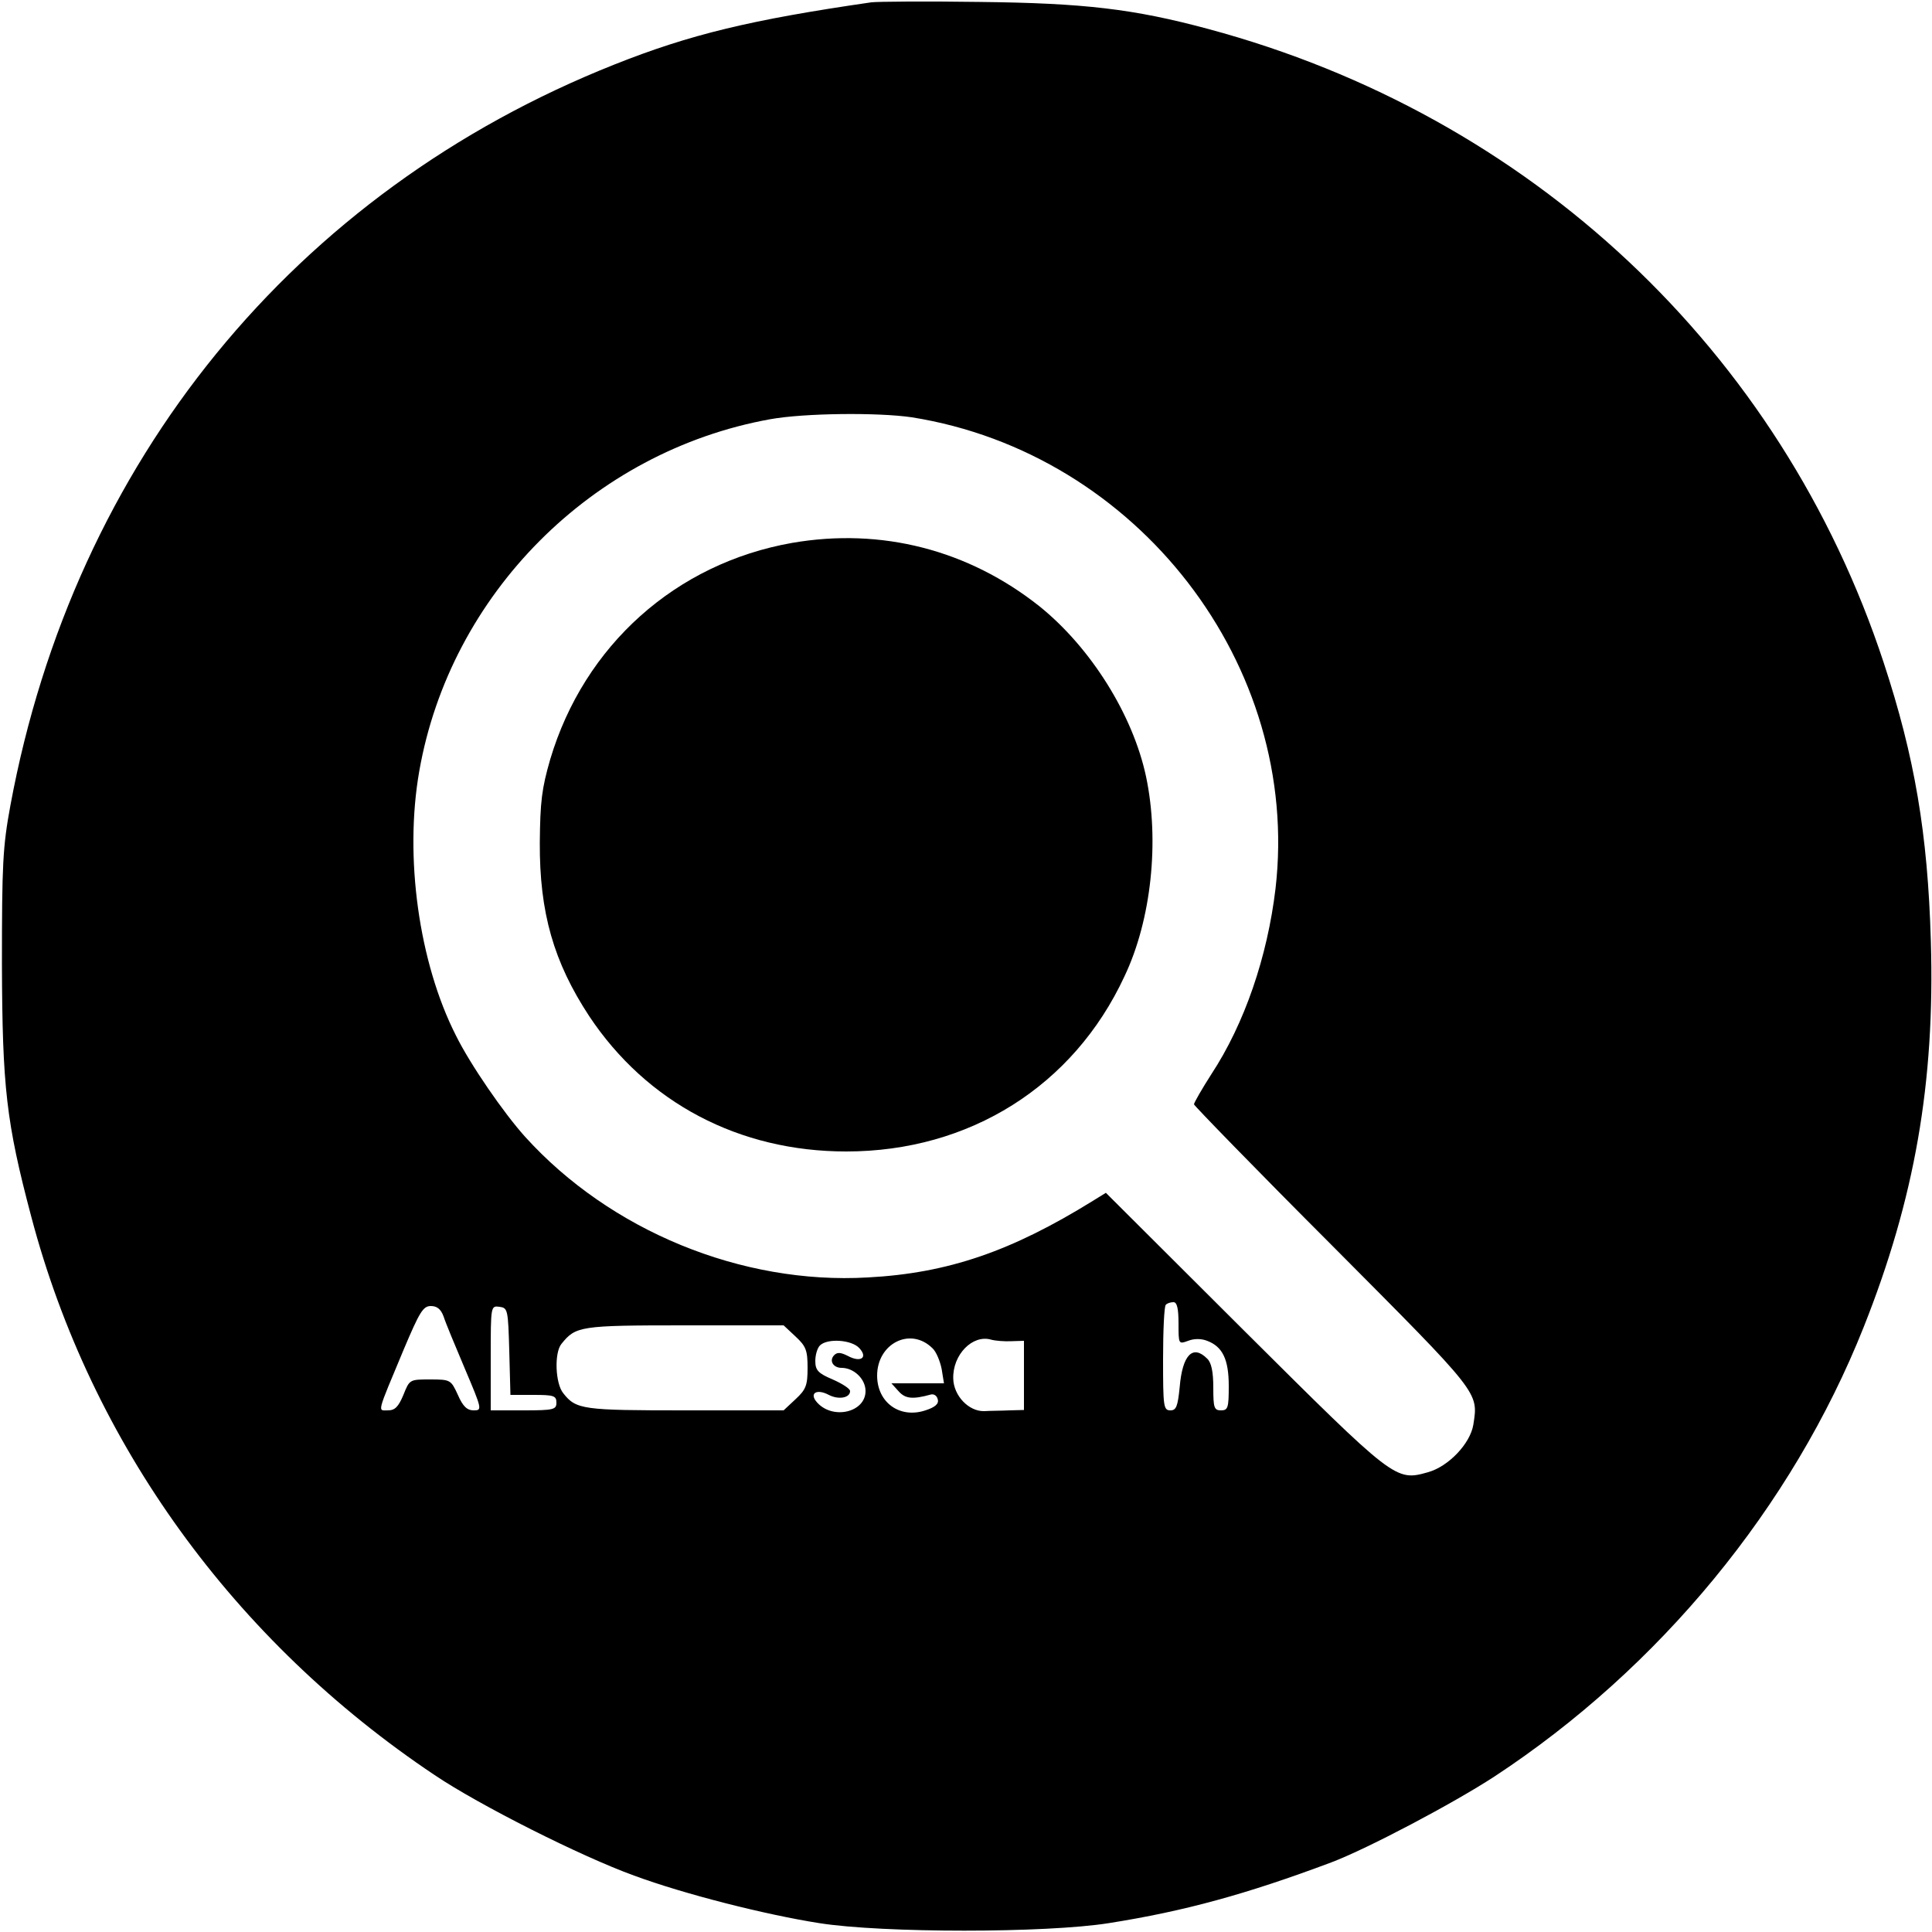
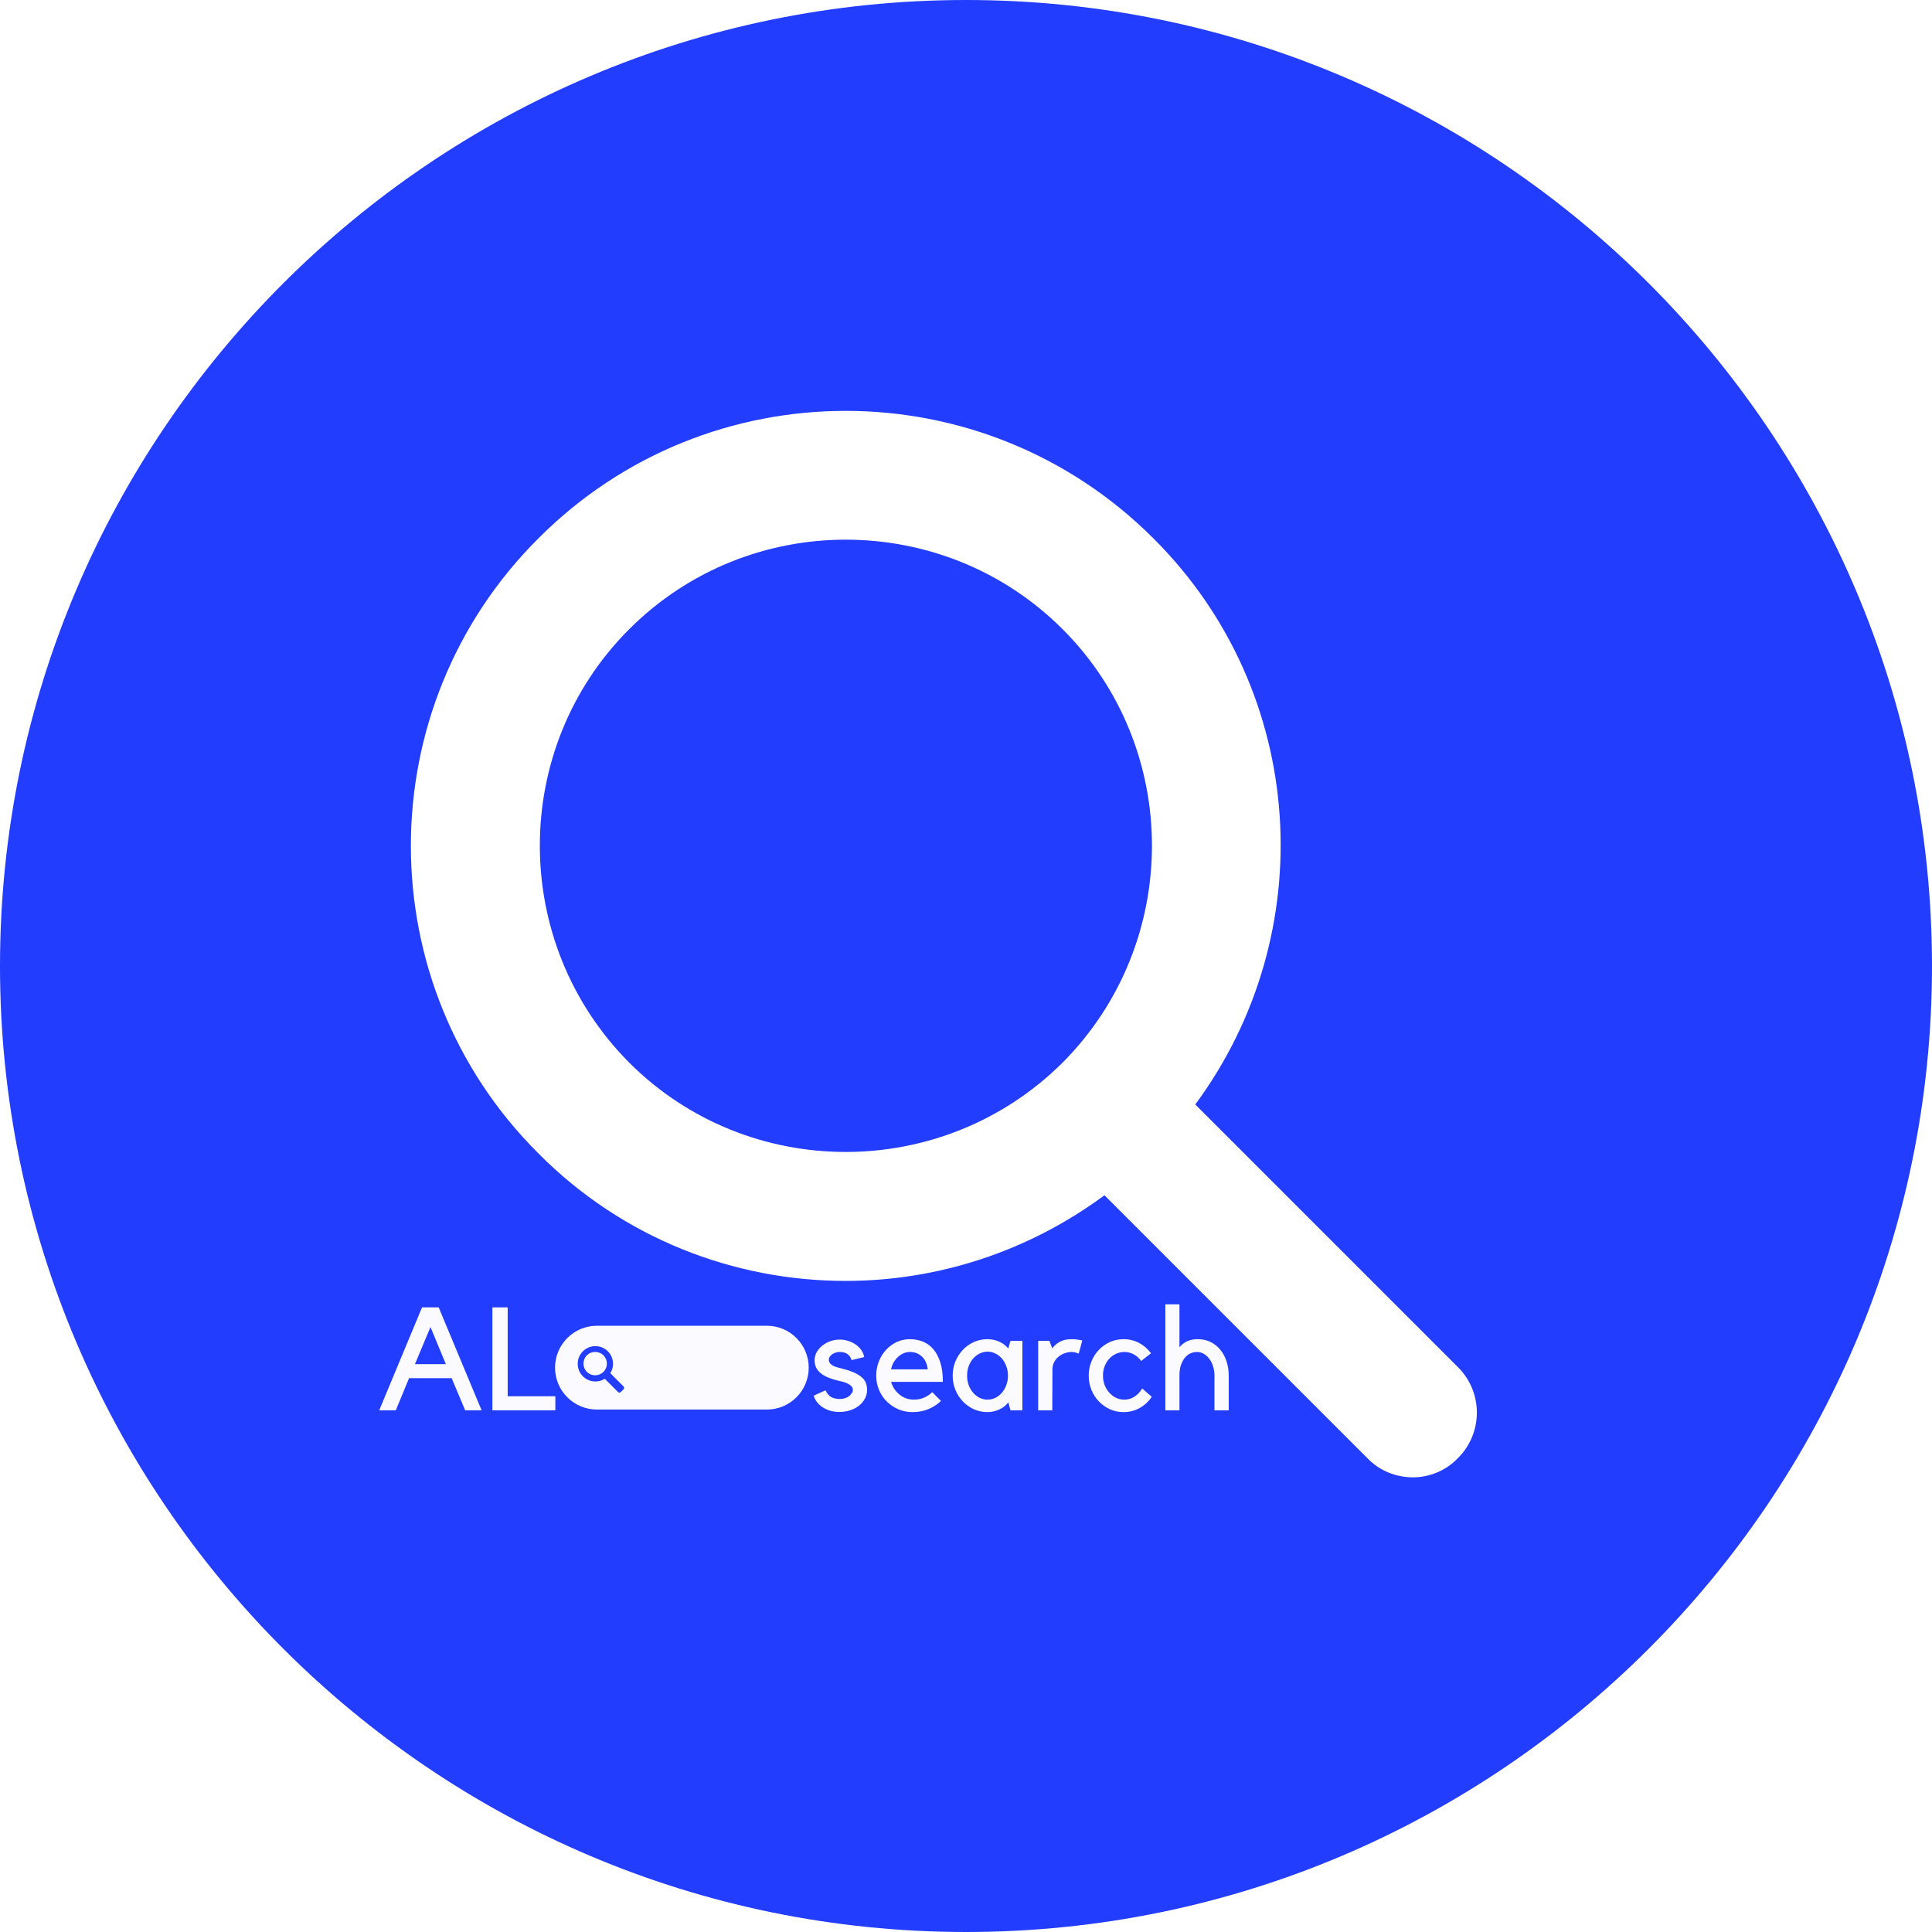
- <svg xmlns="http://www.w3.org/2000/svg" version="1.0" width="500pt" height="500pt" viewBox="0 0 500 500" preserveAspectRatio="xMidYMid meet">
-   <g transform="translate(0,500) scale(0.1,-0.1)" fill="#000000" stroke="none">
-     <path d="M2255 4994 c-311 -45 -469 -83 -665 -161 -828 -329 -1398 -1027 -1563 -1917 -20 -108 -22 -153 -22 -411 1 -319 11 -409 76 -654 155 -587 525 -1098 1044 -1445 116 -78 378 -210 516 -260 130 -48 339 -101 479 -123 164 -26 587 -26 750 0 196 31 356 75 575 157 95 36 316 153 422 222 428 281 771 698 956 1163 132 332 185 633 174 1000 -8 278 -42 477 -122 720 -266 808 -914 1416 -1748 1640 -193 52 -321 67 -592 70 -137 2 -263 1 -280 -1z m105 -1074 c584 -93 1008 -642 941 -1220 -21 -176 -80 -349 -166 -480 -25 -39 -45 -74 -45 -78 0 -3 161 -169 359 -367 383 -385 377 -377 364 -462 -8 -49 -64 -108 -117 -123 -85 -24 -86 -22 -478 368 l-356 355 -34 -21 c-210 -130 -374 -187 -582 -198 -327 -19 -667 121 -887 364 -55 61 -142 187 -179 262 -96 189 -134 462 -95 684 80 458 448 828 908 911 88 16 279 18 367 5z m690 -2345 c0 -54 0 -54 25 -45 15 6 34 6 49 0 40 -15 56 -48 56 -117 0 -56 -2 -63 -20 -63 -18 0 -20 7 -20 59 0 41 -5 65 -16 75 -37 37 -64 10 -71 -74 -5 -50 -9 -60 -24 -60 -18 0 -19 10 -19 133 0 74 3 137 7 140 3 4 12 7 20 7 9 0 13 -16 13 -55z m-1902 18 c5 -16 30 -76 55 -135 45 -106 45 -108 23 -108 -17 0 -28 10 -41 40 -18 39 -19 40 -72 40 -53 0 -53 0 -69 -40 -13 -31 -22 -40 -40 -40 -27 0 -30 -12 41 158 41 97 50 112 70 112 16 0 26 -8 33 -27z m170 -90 l3 -113 59 0 c53 0 60 -2 60 -20 0 -18 -7 -20 -85 -20 l-85 0 0 136 c0 135 0 135 23 132 21 -3 22 -7 25 -115z m741 38 c27 -25 31 -36 31 -81 0 -45 -4 -56 -31 -81 l-31 -29 -255 0 c-264 0 -282 2 -315 44 -21 25 -24 105 -5 128 37 46 48 48 318 48 l257 0 31 -29z m354 -30 c10 -9 20 -34 24 -54 l6 -37 -68 0 -68 0 19 -21 c17 -19 36 -21 83 -8 8 2 16 -3 18 -13 3 -11 -7 -20 -32 -28 -66 -22 -125 20 -125 90 0 83 86 127 143 71z m205 18 l32 1 0 -90 0 -89 -37 -1 c-21 -1 -51 -1 -66 -2 -40 -1 -79 40 -80 84 -2 62 50 115 98 101 11 -3 35 -5 53 -4z m-394 -18 c23 -25 3 -38 -30 -20 -18 9 -27 10 -35 2 -14 -14 -3 -33 19 -33 32 0 62 -29 62 -60 0 -55 -84 -75 -125 -30 -22 24 -2 37 30 20 25 -13 55 -8 55 10 0 6 -20 19 -45 30 -38 16 -45 24 -45 48 0 15 5 33 12 40 19 19 82 15 102 -7z" />
-     <path d="M2050 3595 c-301 -53 -538 -265 -626 -560 -22 -76 -26 -110 -27 -215 -1 -182 36 -310 128 -450 149 -224 388 -350 665 -350 319 0 588 169 720 453 70 147 91 351 56 517 -34 160 -143 334 -276 441 -184 146 -409 204 -640 164z" />
+ <svg xmlns="http://www.w3.org/2000/svg" width="500" zoomAndPan="magnify" viewBox="0 0 375 375" height="500" preserveAspectRatio="xMidYMid meet" version="1.0">
+   <defs>
+     <g />
+     <clipPath id="e56f7ffc8c">
+       <path d="M 107.695 257.328 L 157 257.328 L 157 273.828 L 107.695 273.828 Z M 107.695 257.328 " clip-rule="nonzero" />
+     </clipPath>
+   </defs>
+   <path fill="#233dff" d="M 187.5 0 C 84.125 0 0 84.125 0 187.5 C 0 290.875 84.125 375 187.5 375 C 290.875 375 375 290.875 375 187.5 C 375 84.125 290.875 0 187.5 0 Z M 283 283 C 280.625 285.5 277.375 286.75 274.25 286.75 C 271 286.75 267.75 285.5 265.375 283 L 214.375 232 C 199.5 243 181.875 248.625 164.125 248.625 C 142.5 248.625 120.875 240.375 104.5 223.875 C 71.5 191 71.5 137.375 104.5 104.5 C 137.375 71.5 190.875 71.5 223.875 104.5 C 253.875 134.375 256.5 181.25 232 214.375 L 283 265.375 C 287.875 270.25 287.875 278.125 283 283 Z M 283 283 " fill-opacity="1" fill-rule="nonzero" />
+   <path fill="#233dff" d="M 164.125 104.75 C 149 104.75 133.75 110.5 122.125 122.125 C 99 145.25 99 183 122.125 206.25 C 145.25 229.375 183 229.375 206.25 206.25 C 229.375 183 229.375 145.25 206.25 122.125 C 194.625 110.5 179.375 104.75 164.125 104.75 Z M 164.125 104.75 " fill-opacity="1" fill-rule="nonzero" />
+   <g clip-path="url(#e56f7ffc8c)">
+     <path fill="#fafaff" d="M 115.867 257.328 L 148.84 257.328 C 153.328 257.328 156.973 260.969 156.973 265.461 C 156.973 269.953 153.328 273.594 148.84 273.594 L 115.867 273.594 C 111.375 273.594 107.734 269.953 107.734 265.461 C 107.734 260.969 111.375 257.328 115.867 257.328 Z M 117.383 267.617 L 119.957 270.191 C 120.105 270.34 120.348 270.34 120.496 270.191 L 121.035 269.652 C 121.184 269.504 121.184 269.262 121.035 269.113 L 118.461 266.539 C 119.297 265.215 119.137 263.445 117.984 262.289 C 116.645 260.949 114.473 260.949 113.137 262.289 C 111.797 263.629 111.797 265.801 113.137 267.137 C 114.289 268.293 116.059 268.453 117.383 267.617 Z M 117.125 266.281 C 116.238 267.168 114.801 267.168 113.914 266.281 C 113.027 265.395 113.027 263.957 113.914 263.07 C 114.801 262.184 116.238 262.184 117.125 263.07 C 118.012 263.957 118.012 265.395 117.125 266.281 Z M 117.125 266.281 " fill-opacity="1" fill-rule="nonzero" />
+   </g>
+   <g fill="#fafaff" fill-opacity="1">
+     <g transform="translate(157.0194, 273.746)">
+       <g>
+         <path d="M 7.859 -2.812 C 8.035 -2.969 8.188 -3.141 8.312 -3.328 C 8.445 -3.516 8.516 -3.727 8.516 -3.969 C 8.516 -4.27 8.406 -4.523 8.188 -4.734 C 7.969 -4.941 7.703 -5.113 7.391 -5.25 C 7.086 -5.395 6.766 -5.504 6.422 -5.578 C 6.086 -5.648 5.805 -5.719 5.578 -5.781 C 4.961 -5.926 4.379 -6.109 3.828 -6.328 C 3.285 -6.547 2.812 -6.805 2.406 -7.109 C 2 -7.422 1.676 -7.785 1.438 -8.203 C 1.207 -8.629 1.094 -9.133 1.094 -9.719 C 1.094 -10.27 1.223 -10.785 1.484 -11.266 C 1.754 -11.742 2.109 -12.164 2.547 -12.531 C 2.992 -12.895 3.508 -13.188 4.094 -13.406 C 4.688 -13.625 5.312 -13.734 5.969 -13.734 C 6.551 -13.734 7.102 -13.645 7.625 -13.469 C 8.156 -13.301 8.633 -13.07 9.062 -12.781 C 9.488 -12.488 9.848 -12.133 10.141 -11.719 C 10.43 -11.312 10.625 -10.852 10.719 -10.344 L 8.266 -9.75 C 8.148 -10.195 7.906 -10.57 7.531 -10.875 C 7.156 -11.176 6.633 -11.328 5.969 -11.328 C 5.75 -11.328 5.516 -11.297 5.266 -11.234 C 5.023 -11.172 4.801 -11.07 4.594 -10.938 C 4.383 -10.801 4.207 -10.641 4.062 -10.453 C 3.926 -10.266 3.859 -10.051 3.859 -9.812 C 3.859 -9.551 3.938 -9.32 4.094 -9.125 C 4.258 -8.938 4.453 -8.781 4.672 -8.656 C 4.898 -8.539 5.145 -8.445 5.406 -8.375 C 5.676 -8.301 5.922 -8.234 6.141 -8.172 C 7.141 -7.93 7.969 -7.672 8.625 -7.391 C 9.281 -7.109 9.805 -6.797 10.203 -6.453 C 10.598 -6.117 10.875 -5.75 11.031 -5.344 C 11.195 -4.938 11.281 -4.477 11.281 -3.969 C 11.281 -3.375 11.141 -2.812 10.859 -2.281 C 10.586 -1.758 10.211 -1.305 9.734 -0.922 C 9.254 -0.535 8.68 -0.234 8.016 -0.016 C 7.348 0.203 6.629 0.312 5.859 0.312 C 4.691 0.312 3.648 0.023 2.734 -0.547 C 1.828 -1.117 1.219 -1.883 0.906 -2.844 L 3.219 -3.891 C 3.52 -3.234 3.906 -2.785 4.375 -2.547 C 4.844 -2.316 5.375 -2.203 5.969 -2.203 C 6.727 -2.203 7.359 -2.406 7.859 -2.812 Z M 7.859 -2.812 " />
+       </g>
+     </g>
+   </g>
+   <g fill="#fafaff" fill-opacity="1">
+     <g transform="translate(169.1359, 273.746)">
+       <g>
+         <path d="M 7.984 0.344 C 7.004 0.344 6.086 0.16 5.234 -0.203 C 4.379 -0.578 3.629 -1.082 2.984 -1.719 C 2.348 -2.352 1.848 -3.102 1.484 -3.969 C 1.117 -4.832 0.938 -5.754 0.938 -6.734 C 0.938 -7.711 1.109 -8.633 1.453 -9.5 C 1.797 -10.363 2.266 -11.113 2.859 -11.75 C 3.453 -12.395 4.141 -12.898 4.922 -13.266 C 5.711 -13.629 6.562 -13.812 7.469 -13.812 C 8.383 -13.812 9.234 -13.648 10.016 -13.328 C 10.797 -13.016 11.473 -12.52 12.047 -11.844 C 12.617 -11.164 13.066 -10.301 13.391 -9.25 C 13.711 -8.207 13.875 -6.969 13.875 -5.531 L 3.828 -5.531 C 3.961 -5.039 4.172 -4.582 4.453 -4.156 C 4.734 -3.738 5.066 -3.375 5.453 -3.062 C 5.836 -2.75 6.27 -2.504 6.75 -2.328 C 7.227 -2.16 7.734 -2.078 8.266 -2.078 C 8.973 -2.078 9.629 -2.207 10.234 -2.469 C 10.848 -2.738 11.375 -3.094 11.812 -3.531 L 13.5 -1.828 C 12.844 -1.172 12.039 -0.645 11.094 -0.25 C 10.145 0.145 9.109 0.344 7.984 0.344 Z M 7.469 -11.328 C 7.039 -11.328 6.633 -11.242 6.25 -11.078 C 5.863 -10.91 5.504 -10.676 5.172 -10.375 C 4.836 -10.07 4.551 -9.711 4.312 -9.297 C 4.082 -8.891 3.914 -8.441 3.812 -7.953 L 10.938 -7.953 C 10.895 -8.398 10.789 -8.828 10.625 -9.234 C 10.457 -9.648 10.223 -10.016 9.922 -10.328 C 9.617 -10.641 9.266 -10.883 8.859 -11.062 C 8.461 -11.238 8 -11.328 7.469 -11.328 Z M 7.469 -11.328 " />
+       </g>
+     </g>
+   </g>
+   <g fill="#fafaff" fill-opacity="1">
+     <g transform="translate(184.0701, 273.746)">
+       <g>
+         <path d="M 14.375 -13.5 L 14.375 0 L 12.062 0 L 11.641 -1.547 C 11.172 -0.93 10.566 -0.461 9.828 -0.141 C 9.098 0.18 8.359 0.344 7.609 0.344 C 6.672 0.344 5.789 0.16 4.969 -0.203 C 4.156 -0.578 3.441 -1.082 2.828 -1.719 C 2.223 -2.352 1.738 -3.102 1.375 -3.969 C 1.02 -4.832 0.844 -5.754 0.844 -6.734 C 0.844 -7.711 1.02 -8.633 1.375 -9.5 C 1.738 -10.363 2.223 -11.113 2.828 -11.75 C 3.441 -12.395 4.156 -12.898 4.969 -13.266 C 5.789 -13.629 6.672 -13.812 7.609 -13.812 C 8.359 -13.812 9.082 -13.664 9.781 -13.375 C 10.477 -13.082 11.098 -12.629 11.641 -12.016 L 12.062 -13.5 Z M 7.609 -2.078 C 8.148 -2.078 8.664 -2.195 9.156 -2.438 C 9.645 -2.688 10.066 -3.023 10.422 -3.453 C 10.785 -3.879 11.066 -4.375 11.266 -4.938 C 11.473 -5.5 11.578 -6.098 11.578 -6.734 C 11.578 -7.367 11.473 -7.969 11.266 -8.531 C 11.066 -9.102 10.785 -9.598 10.422 -10.016 C 10.066 -10.441 9.645 -10.773 9.156 -11.016 C 8.664 -11.266 8.148 -11.391 7.609 -11.391 C 7.066 -11.391 6.551 -11.266 6.062 -11.016 C 5.57 -10.773 5.145 -10.441 4.781 -10.016 C 4.426 -9.598 4.145 -9.102 3.938 -8.531 C 3.738 -7.969 3.641 -7.367 3.641 -6.734 C 3.641 -6.098 3.738 -5.5 3.938 -4.938 C 4.145 -4.375 4.426 -3.879 4.781 -3.453 C 5.145 -3.023 5.57 -2.688 6.062 -2.438 C 6.551 -2.195 7.066 -2.078 7.609 -2.078 Z M 7.609 -2.078 " />
+       </g>
+     </g>
+   </g>
+   <g fill="#fafaff" fill-opacity="1">
+     <g transform="translate(199.6525, 273.746)">
+       <g>
+         <path d="M 9.719 -11 C 9.594 -11.051 9.461 -11.102 9.328 -11.156 C 9.211 -11.195 9.078 -11.234 8.922 -11.266 C 8.773 -11.305 8.617 -11.328 8.453 -11.328 C 7.91 -11.328 7.406 -11.238 6.938 -11.062 C 6.469 -10.883 6.062 -10.645 5.719 -10.344 C 5.383 -10.039 5.117 -9.688 4.922 -9.281 C 4.723 -8.883 4.625 -8.457 4.625 -8 L 4.594 0 L 1.859 0 L 1.859 -13.5 L 4.031 -13.5 L 4.594 -12.016 C 4.969 -12.555 5.457 -12.988 6.062 -13.312 C 6.676 -13.645 7.445 -13.812 8.375 -13.812 C 8.977 -13.812 9.66 -13.727 10.422 -13.562 Z M 9.719 -11 " />
+       </g>
+     </g>
+   </g>
+   <g fill="#fafaff" fill-opacity="1">
+     <g transform="translate(210.3037, 273.746)">
+       <g>
+         <path d="M 7.781 0.344 C 6.844 0.344 5.961 0.16 5.141 -0.203 C 4.328 -0.578 3.613 -1.082 3 -1.719 C 2.383 -2.352 1.898 -3.102 1.547 -3.969 C 1.191 -4.832 1.016 -5.754 1.016 -6.734 C 1.016 -7.711 1.191 -8.633 1.547 -9.5 C 1.898 -10.363 2.383 -11.113 3 -11.75 C 3.613 -12.395 4.328 -12.898 5.141 -13.266 C 5.961 -13.629 6.844 -13.812 7.781 -13.812 C 8.875 -13.812 9.879 -13.566 10.797 -13.078 C 11.711 -12.586 12.484 -11.922 13.109 -11.078 L 11.188 -9.578 C 10.812 -10.129 10.336 -10.555 9.766 -10.859 C 9.191 -11.172 8.578 -11.328 7.922 -11.328 C 7.359 -11.328 6.82 -11.207 6.312 -10.969 C 5.801 -10.738 5.359 -10.414 4.984 -10 C 4.609 -9.594 4.312 -9.102 4.094 -8.531 C 3.883 -7.969 3.781 -7.367 3.781 -6.734 C 3.781 -6.098 3.883 -5.5 4.094 -4.938 C 4.312 -4.375 4.609 -3.879 4.984 -3.453 C 5.359 -3.023 5.801 -2.688 6.312 -2.438 C 6.82 -2.195 7.359 -2.078 7.922 -2.078 C 8.648 -2.078 9.316 -2.273 9.922 -2.672 C 10.523 -3.066 11.016 -3.594 11.391 -4.25 L 13.25 -2.625 C 12.645 -1.719 11.863 -0.992 10.906 -0.453 C 9.945 0.078 8.906 0.344 7.781 0.344 Z M 7.781 0.344 " />
+       </g>
+     </g>
+   </g>
+   <g fill="#fafaff" fill-opacity="1">
+     <g transform="translate(224.618, 273.746)">
+       <g>
+         <path d="M 4.312 0 L 1.578 0 L 1.578 -20.578 L 4.312 -20.578 L 4.312 -12.266 C 4.82 -12.828 5.352 -13.223 5.906 -13.453 C 6.457 -13.691 7.102 -13.812 7.844 -13.812 C 8.781 -13.812 9.617 -13.629 10.359 -13.266 C 11.098 -12.898 11.727 -12.395 12.25 -11.75 C 12.781 -11.113 13.18 -10.363 13.453 -9.5 C 13.734 -8.633 13.875 -7.711 13.875 -6.734 L 13.875 0 L 11.109 0 L 11.109 -6.734 C 11.109 -7.367 11.02 -7.969 10.844 -8.531 C 10.664 -9.102 10.422 -9.594 10.109 -10 C 9.797 -10.414 9.438 -10.738 9.031 -10.969 C 8.625 -11.207 8.188 -11.328 7.719 -11.328 C 7.32 -11.328 6.926 -11.25 6.531 -11.094 C 6.145 -10.938 5.785 -10.676 5.453 -10.312 C 5.129 -9.957 4.859 -9.488 4.641 -8.906 C 4.422 -8.32 4.312 -7.617 4.312 -6.797 Z M 4.312 0 " />
+       </g>
+     </g>
+   </g>
+   <g fill="#fafaff" fill-opacity="1">
+     <g transform="translate(73.29059, 273.746)">
+       <g>
+         <path d="M 3.531 0 L 0.312 0 L 8.625 -19.984 L 11.859 -19.984 L 20.188 0 L 17 0 L 14.375 -6.25 L 6.109 -6.25 Z M 7.25 -8.969 L 13.25 -8.969 L 10.266 -16.172 Z M 7.25 -8.969 " />
+       </g>
+     </g>
+   </g>
+   <g fill="#fafaff" fill-opacity="1">
+     <g transform="translate(93.91677, 273.746)">
+       <g>
+         <path d="M 1.656 0 L 1.656 -19.984 L 4.625 -19.984 L 4.625 -2.734 L 13.875 -2.734 L 13.875 0 Z M 1.656 0 " />
+       </g>
+     </g>
  </g>
</svg>
